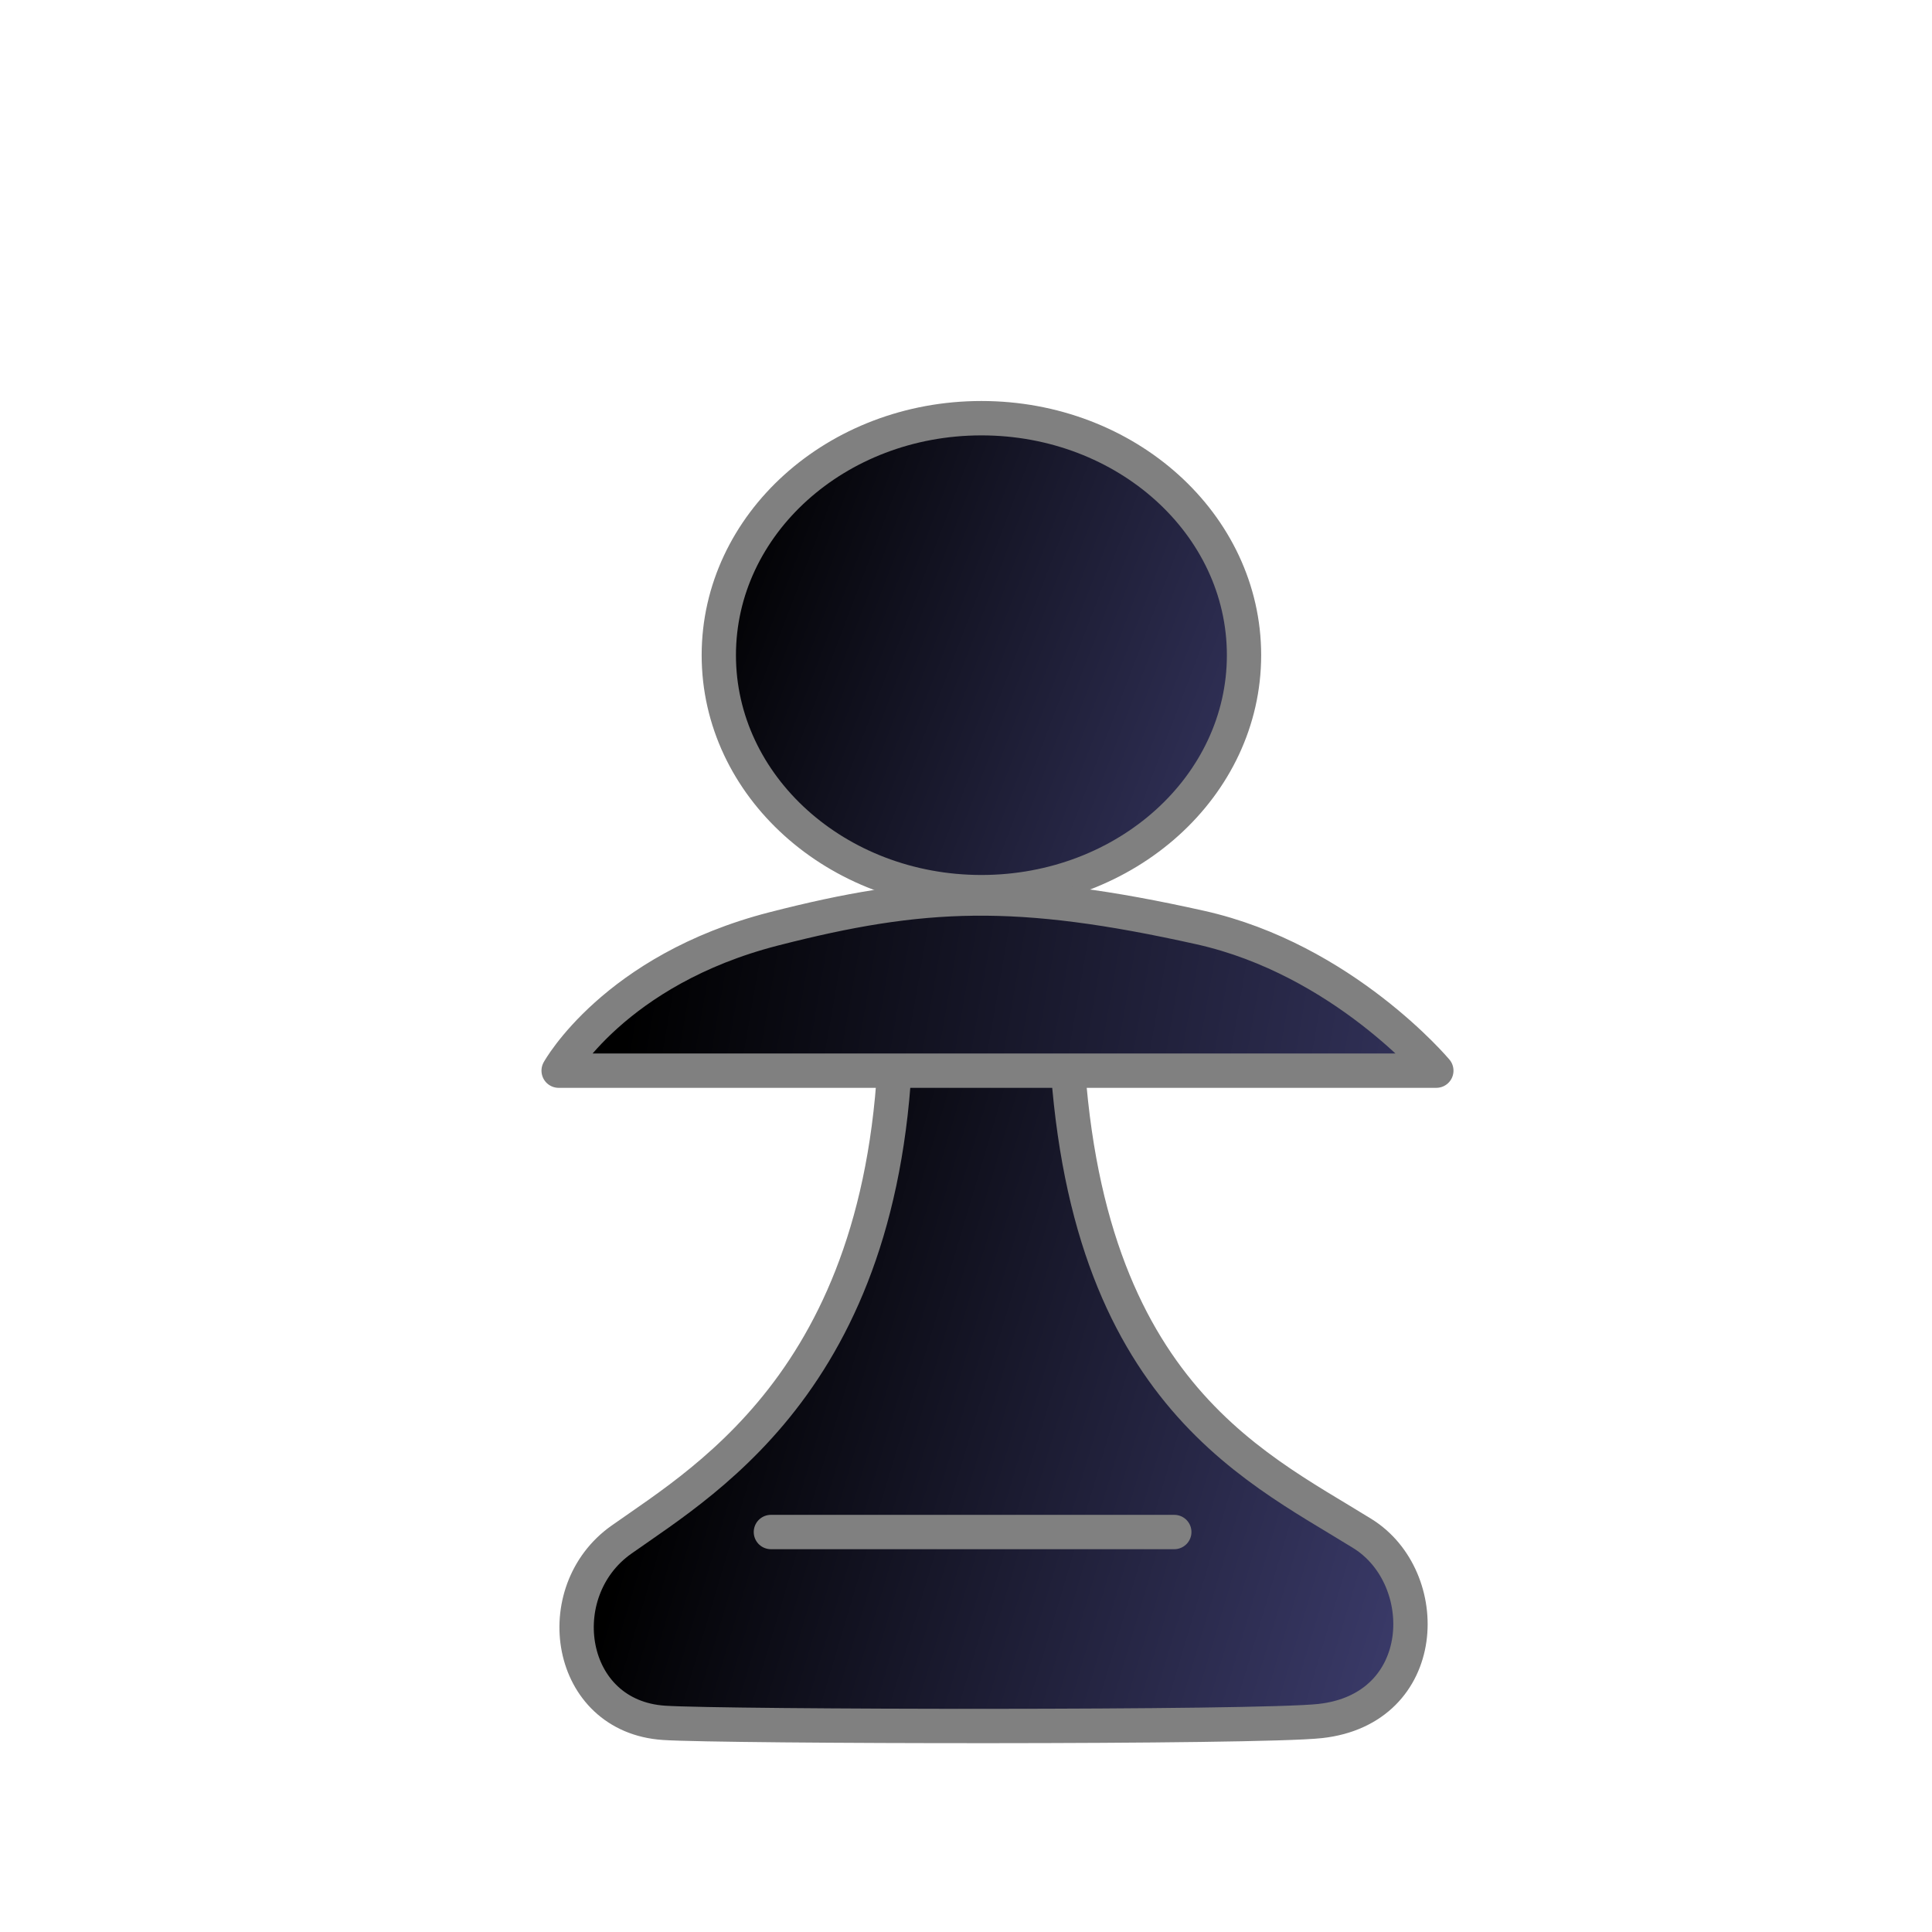
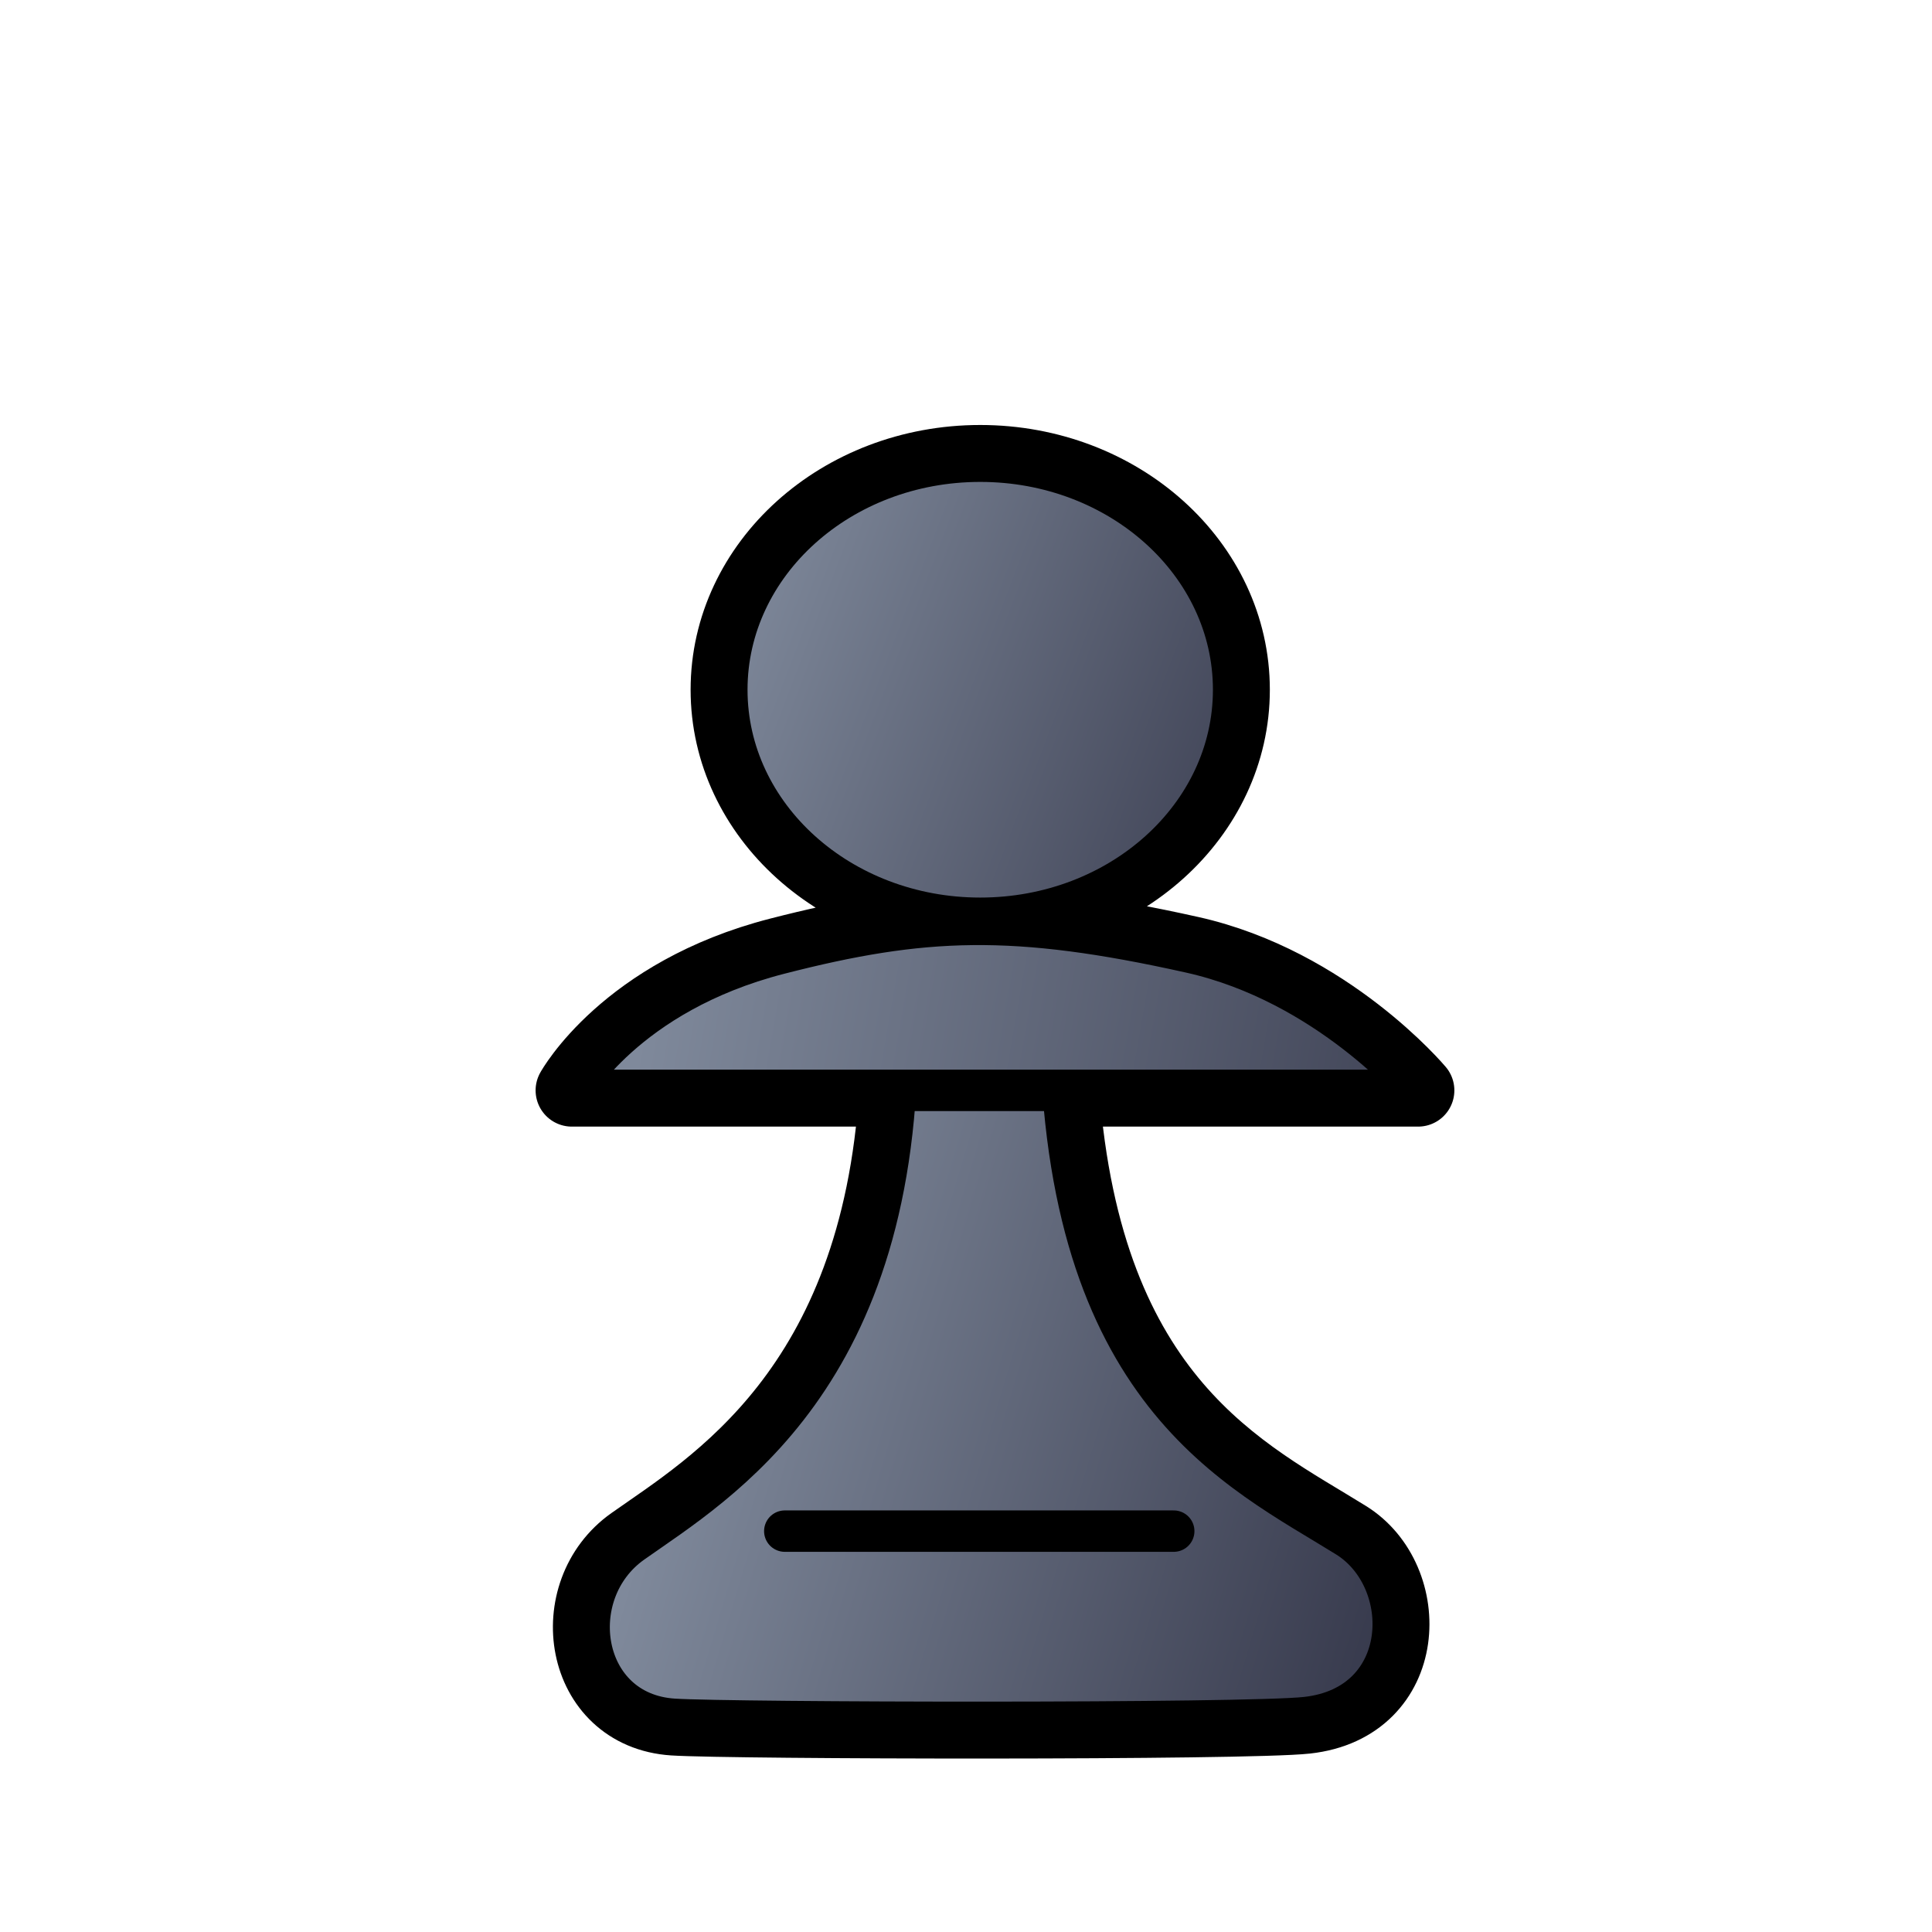
- <svg xmlns="http://www.w3.org/2000/svg" xmlns:xlink="http://www.w3.org/1999/xlink" width="700pt" height="700pt" viewBox="-20 0 900 900" version="1">
-   <defs>
-     <linearGradient id="a">
-       <stop offset="0" />
-       <stop offset="1" stop-color="#505090" />
+ <svg xmlns="http://www.w3.org/2000/svg" xmlns:xlink="http://www.w3.org/1999/xlink" width="700pt" height="700pt" id="pawn" viewBox="0 0 933.333 933.333" version="1.0">
+   <style id="style-base">
+     .base { 
+       fill-opacity:1;
+       fill-rule:evenodd;
+       stroke-miterlimit:4;
+       stroke-dasharray:none;
+       stroke-linecap:round;
+       stroke-linejoin:round;
+       stroke-opacity:1
+     }
+     .shadow {
+       stroke:none;
+       filter:url(#filterBlur);
+     }
+   </style>
+   <style id="stroke-medium">.stroke-medium {stroke-width: 20; }</style>
+   <style id="stroke-boundary">.stroke-boundary {stroke-width: 35; }</style>
+   <style id="stroke-color">.stroke-color {stroke: black; }</style>
+   <style id="fill-color">.fill-color {fill: #7f899b; }</style>
+   <defs id="defs36222">
+     <linearGradient id="fillGradient">
+       <stop style="stop-color: rgb(127, 137, 155); stop-opacity: 1;" offset="0" id="stop0" />
+       <stop style="stop-color: rgb(28, 28, 47); stop-opacity: 1;" offset="1" id="stop1" />
    </linearGradient>
-     <linearGradient xlink:href="#a" id="b" x1="586.526" y1="328.043" x2="1126.022" y2="534.203" gradientUnits="userSpaceOnUse" />
-     <linearGradient xlink:href="#a" id="d" x1="275.244" y1="458.656" x2="862.652" y2="560.747" gradientUnits="userSpaceOnUse" />
-     <linearGradient xlink:href="#a" id="c" x1="300.273" y1="623.782" x2="774.046" y2="764.899" gradientUnits="userSpaceOnUse" />
+     <linearGradient xlink:href="#fillGradient" id="head-gradient" x1="586.526" y1="328.043" x2="1126.022" y2="534.203" gradientUnits="userSpaceOnUse" gradientTransform="matrix(0.734473,0,0,0.735993,-84.6603,58.4359)" />
+     <linearGradient xlink:href="#fillGradient" id="shoulders-gradient" x1="275.244" y1="458.656" x2="862.652" y2="560.747" gradientUnits="userSpaceOnUse" gradientTransform="translate(36,28)" />
+     <linearGradient xlink:href="#fillGradient" id="pawn-body-gradient" x1="300.273" y1="623.782" x2="774.046" y2="764.899" gradientUnits="userSpaceOnUse" gradientTransform="translate(36,28)" />
  </defs>
-   <g fill-rule="evenodd" stroke="gray" stroke-linecap="round" stroke-linejoin="round">
-     <path d="M926.667 373.333a166.667 150 0 11-333.334 0 166.667 150 0 11333.334 0z" transform="matrix(.734 0 0 .736 -120.66 30.436)" fill="url(#b)" stroke-width="21.762" />
-     <path d="M397.417 467.01c1.47 170.175-86.733 221.098-127.967 250.246-34.192 24.17-25.463 82.342 19.906 85.31 28.113 1.84 276.613 2.362 305.65-.842 51.382-5.67 52.847-66.7 19.69-87.31-52.61-32.704-136.192-69.54-138.5-247.09-.44-33.313-79.04-30.01-78.78-.313z" fill="url(#c)" stroke-width="16" />
-     <path d="M340.353 432.735c-74.195 19.066-100.11 66.02-100.11 66.02H649.09s-43.432-51.836-110.025-66.685c-85.24-19.007-129.173-17.204-198.712.665z" fill="url(#d)" stroke-width="16" />
-     <path d="M339.12 713.675h187.904" fill="none" stroke-width="16" />
-   </g>
+   <path id="boundary" class="base stroke-color stroke-boundary" style="fill:none" d="M 473.539,222.809 A 122.412,110.399 0 0 0 351.127,333.207 122.412,110.399 0 0 0 473.539,443.605 122.412,110.399 0 0 0 595.951,333.207 122.412,110.399 0 0 0 473.539,222.809 Z m -3.719,223.766 c -30.331,0.309 -58.697,5.226 -93.467,14.16 -74.195,19.066 -100.109,66.02 -100.109,66.02 h 156.338 c -9.007,144.948 -88.584,191.253 -127.131,218.502 -34.192,24.17 -25.464,82.341 19.904,85.311 28.113,1.84 276.614,2.363 305.652,-0.842 51.381,-5.67 52.846,-66.701 19.688,-87.312 C 601.349,711.737 524.754,677.42 513.541,526.754 h 171.549 c 0,0 -43.433,-51.835 -110.025,-66.684 -42.62,-9.503 -74.914,-13.805 -105.244,-13.496 z" />
+   <ellipse class="base stroke-color stroke-medium" style="fill:url(#head-gradient)" id="head" cx="473.539" cy="333.207" rx="122.412" ry="110.399" />
+   <path class="base stroke-color stroke-medium" style="fill:url(#pawn-body-gradient)" d="m 433.417,495.011 c 1.469,170.174 -86.733,221.098 -127.967,250.246 -34.192,24.17 -25.463,82.342 19.906,85.311 28.113,1.84 276.613,2.361 305.651,-0.844 51.381,-5.67 52.846,-66.699 19.687,-87.311 -52.609,-32.703 -136.191,-69.538 -138.498,-247.089 -0.441,-33.312 -79.041,-30.009 -78.78,-0.313 z" id="pawn-body" />
+   <path class="base stroke-color stroke-medium" style="fill:url(#shoulders-gradient)" d="m 376.353,460.735 c -74.195,19.066 -100.11,66.019 -100.11,66.019 h 408.846 c 0,0 -43.432,-51.835 -110.025,-66.684 -85.24,-19.007 -129.173,-17.204 -198.712,0.665 z" id="shoulders" />
+   <path class="base stroke-color stroke-medium" style="fill:none" d="M 379.121,739.675 H 567.024" id="lower-line" />
</svg>
